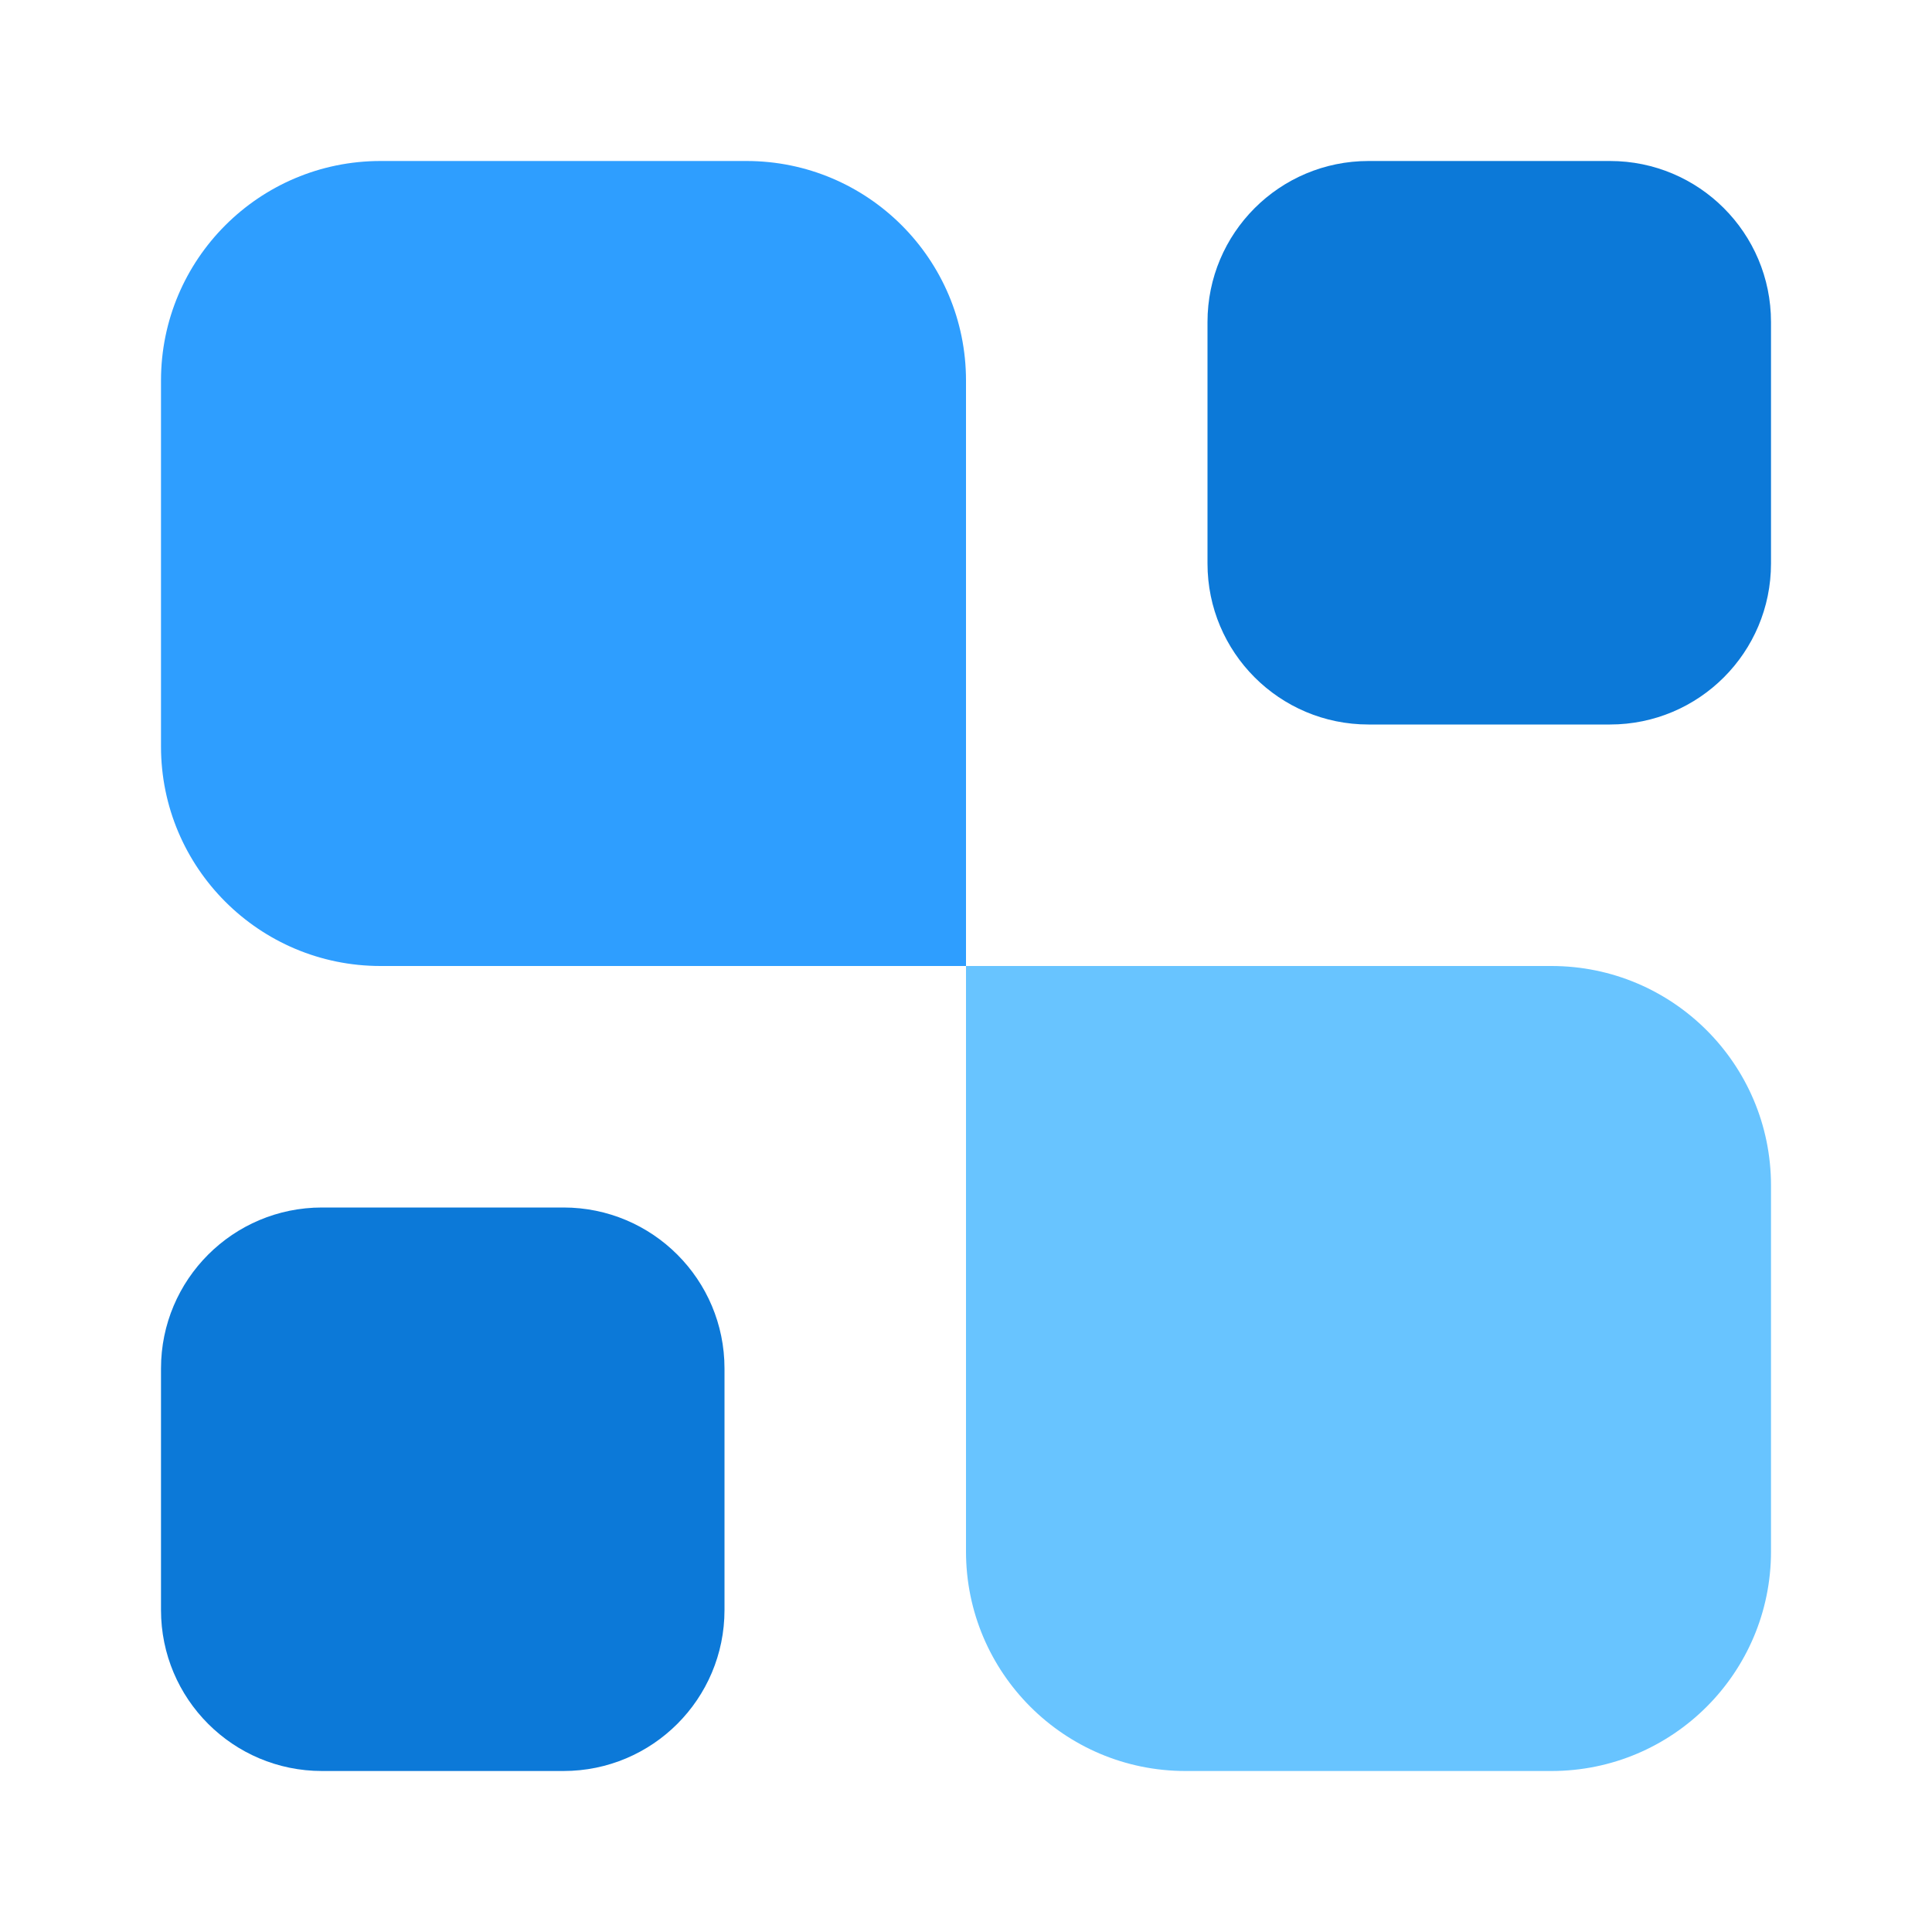
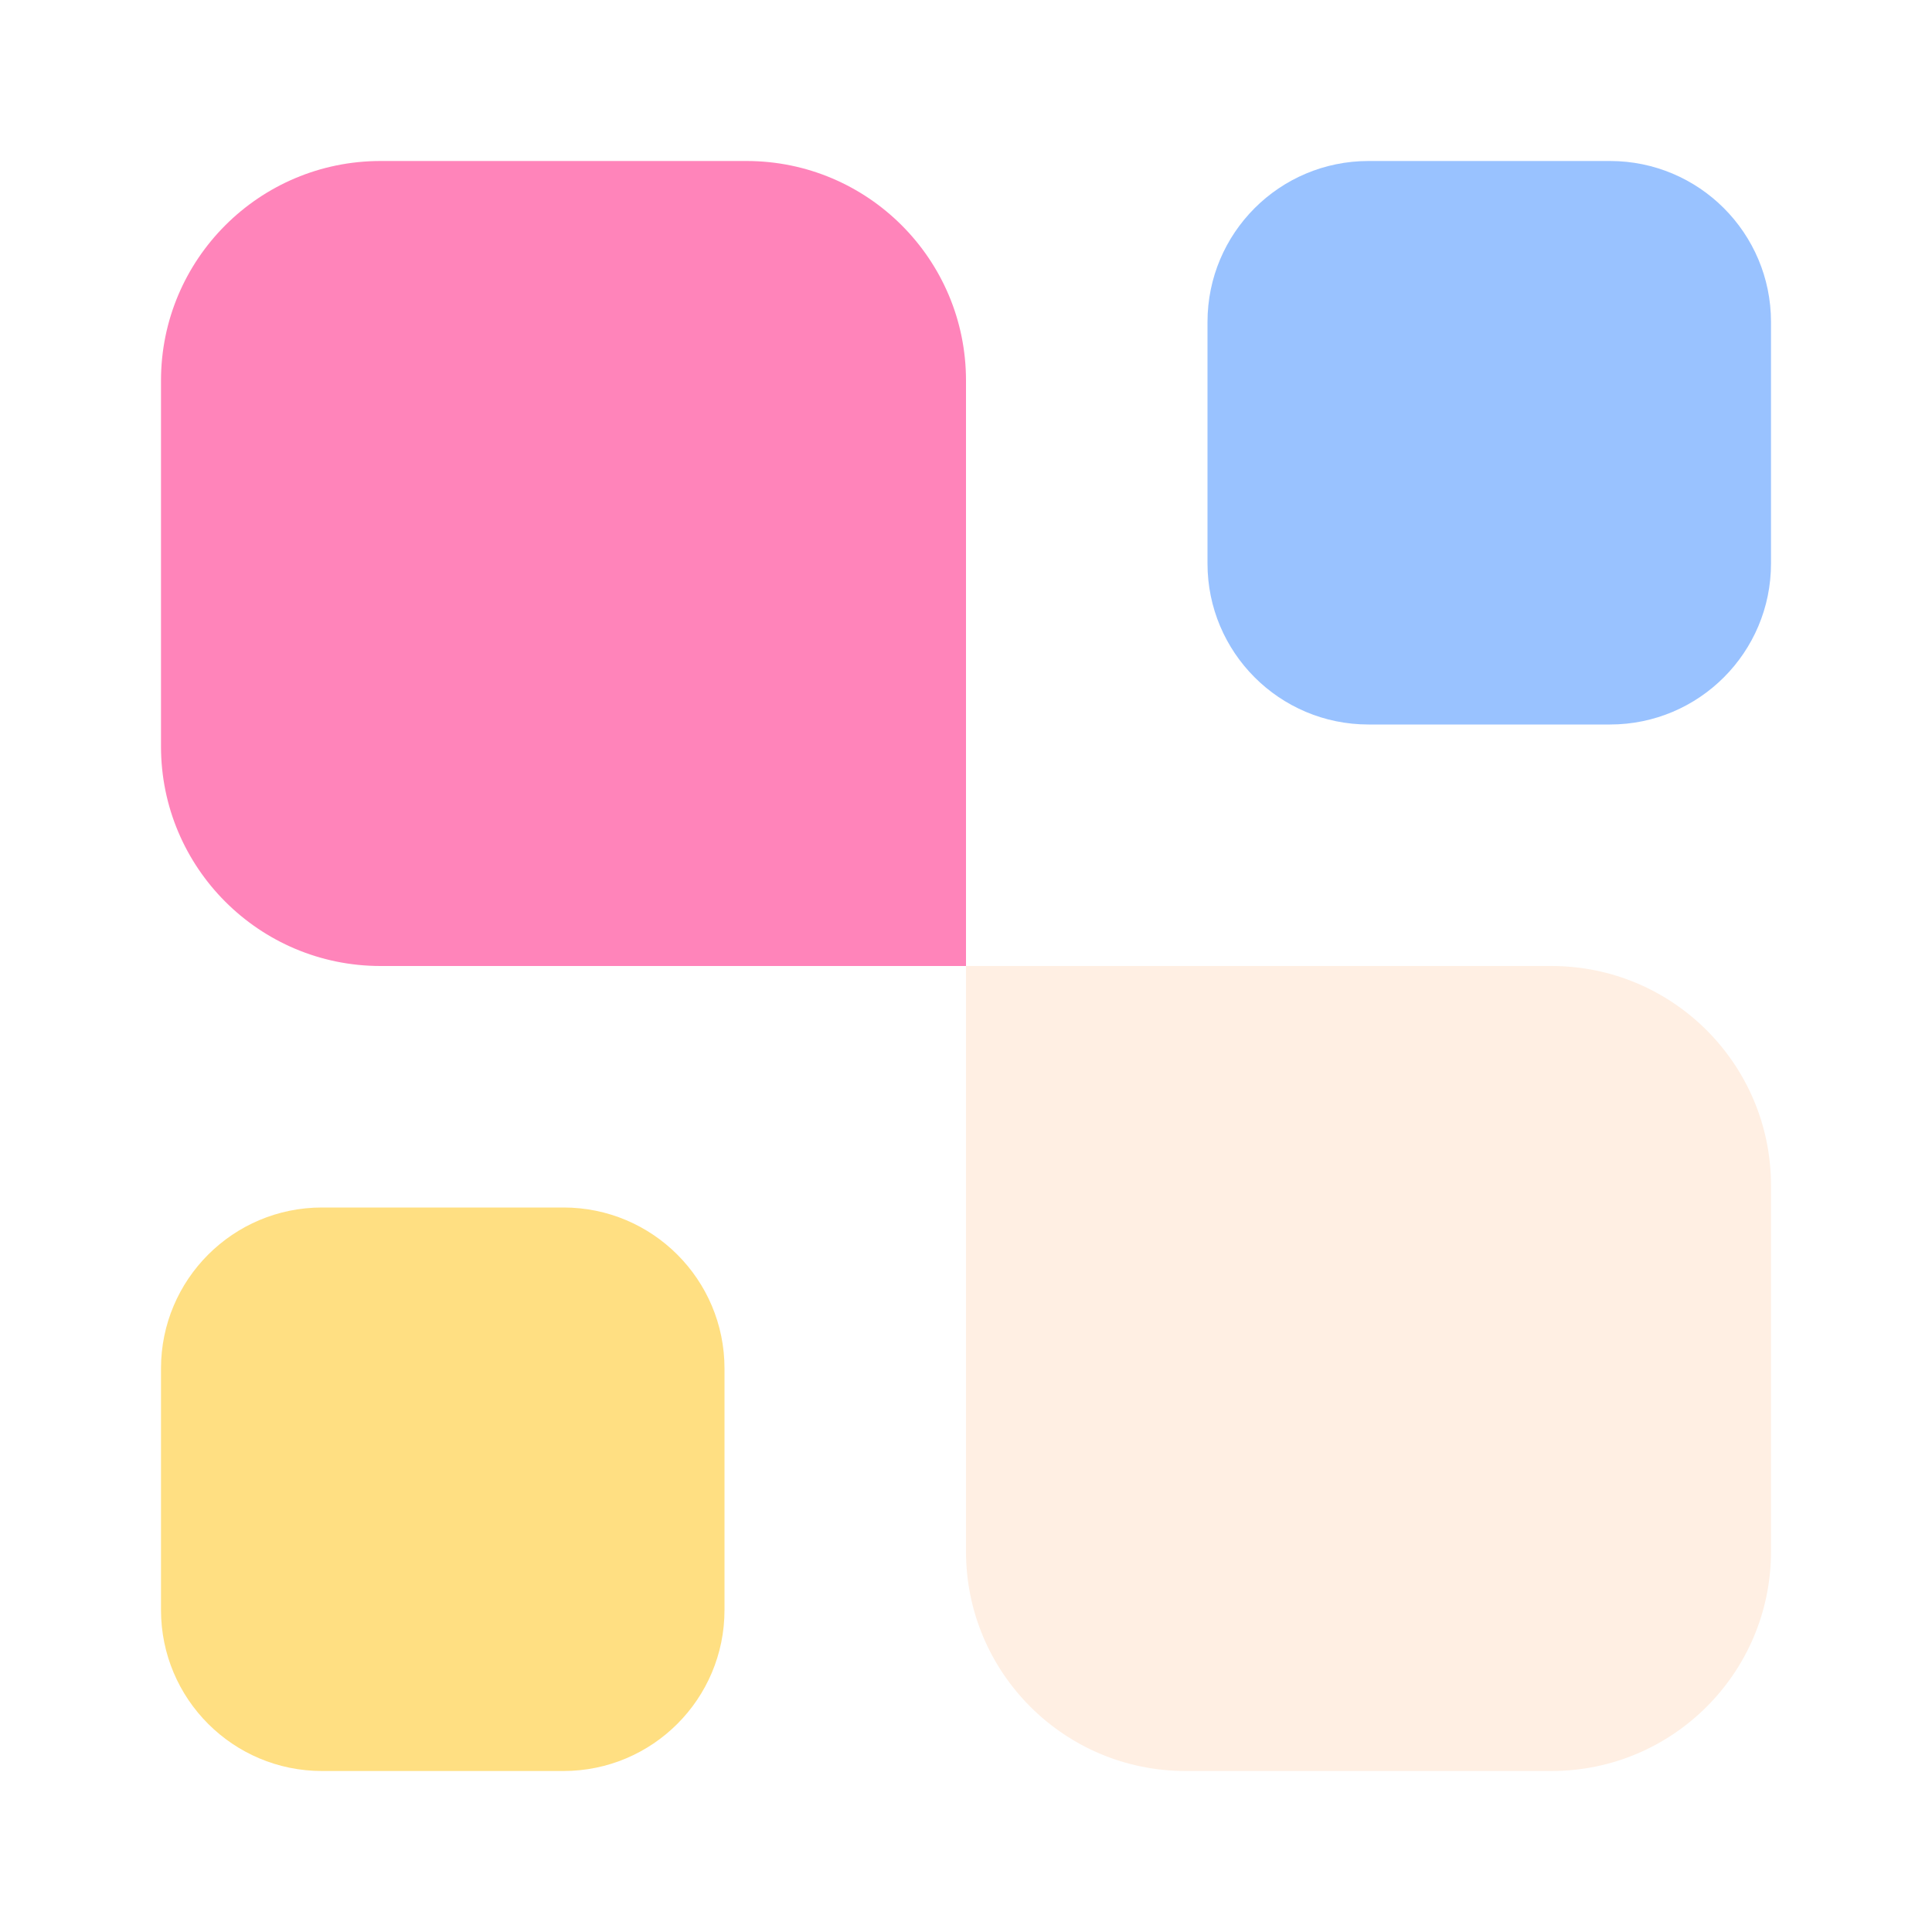
<svg xmlns="http://www.w3.org/2000/svg" width="24" height="24" viewBox="0 0 24 24" fill="none">
-   <path d="M22 19.273C22 20.779 20.779 22 19.273 22H14.727C13.221 22 12 20.779 12 19.273V12H19.273C20.779 12 22 13.221 22 14.727V19.273Z" fill="#68C4FF" />
-   <path d="M20 2C21.105 2 22 2.895 22 4V7C22 8.105 21.105 9 20 9H17C15.895 9 15 8.105 15 7V4C15 2.895 15.895 2 17 2H20Z" fill="#0C79D8" />
-   <path d="M7 15C8.105 15 9 15.895 9 17V20C9 21.105 8.105 22 7 22H4C2.895 22 2 21.105 2 20V17C2 15.895 2.895 15 4 15H7Z" fill="#0C79D8" />
-   <path d="M12 12H4.727C3.221 12 2 10.779 2 9.273V4.727C2 3.221 3.221 2 4.727 2H9.273C10.779 2 12 3.221 12 4.727V12Z" fill="#2E9EFF" />
+   <path d="M22 19.273C22 20.779 20.779 22 19.273 22H14.727C13.221 22 12 20.779 12 19.273V12H19.273C20.779 12 22 13.221 22 14.727V19.273Z" fill="#FFEFE3" />
+   <path d="M20 2C21.105 2 22 2.895 22 4V7C22 8.105 21.105 9 20 9H17C15.895 9 15 8.105 15 7V4C15 2.895 15.895 2 17 2H20Z" fill="#99C2FF" />
+   <path d="M7 15C8.105 15 9 15.895 9 17V20C9 21.105 8.105 22 7 22H4C2.895 22 2 21.105 2 20V17C2 15.895 2.895 15 4 15H7Z" fill="#FFDF82" />
+   <path d="M12 12H4.727C3.221 12 2 10.779 2 9.273V4.727C2 3.221 3.221 2 4.727 2H9.273C10.779 2 12 3.221 12 4.727V12Z" fill="#FF84BA" />
</svg>
